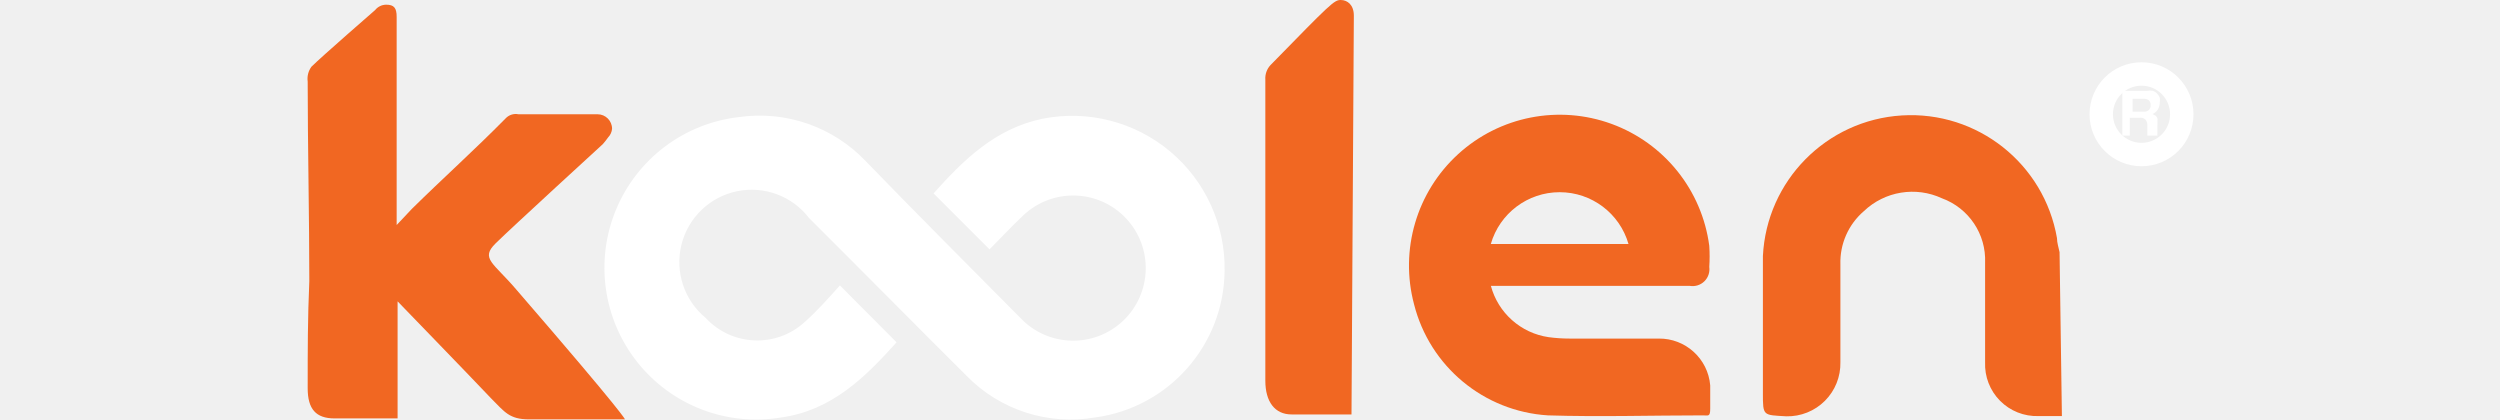
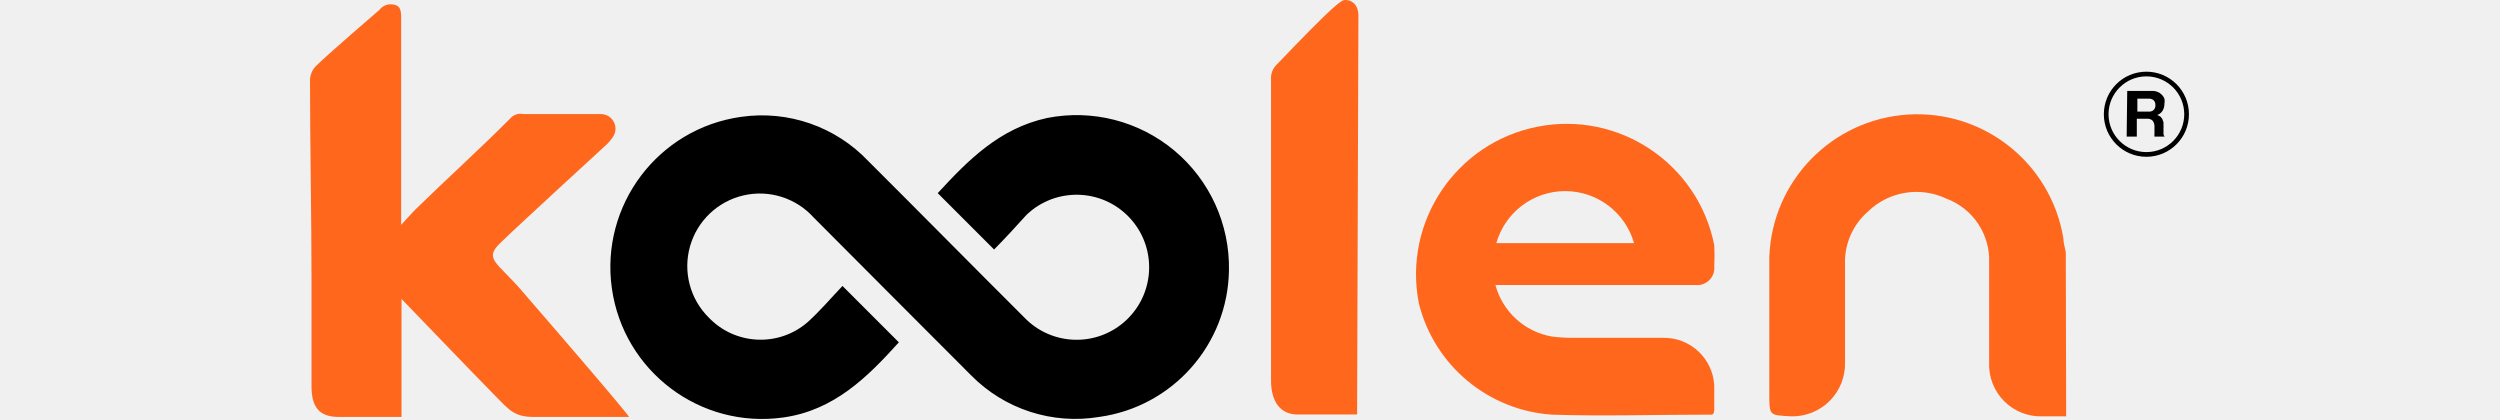
- <svg xmlns="http://www.w3.org/2000/svg" id="Layer_1" width="155" height="26" data-name="Layer 1" viewBox="0 0 80.59 17.91">
+ <svg xmlns="http://www.w3.org/2000/svg" width="155" height="26" id="Layer_1" data-name="Layer 1" viewBox="0 0 99.96 22.32">
  <defs>
-     <style>.cls-1{fill:#fff;}.cls-2{fill:#f16722;}.cls-3{fill:none;stroke:#fff;stroke-miterlimit:10;}</style>
+     <style>.cls-1{fill:#ff671d;}.cls-2{fill:none;stroke:#000;stroke-miterlimit:10;stroke-width:0.25px;}</style>
  </defs>
-   <path class="cls-1" d="M49.12,12.07,46.73,9.68C48,8.26,49.36,6.91,51.39,6.49A6.51,6.51,0,0,1,59.16,13a6.38,6.38,0,0,1-5.54,6.25,6.2,6.2,0,0,1-5.48-1.78c-2.24-2.23-4.47-4.49-6.72-6.73A3.09,3.09,0,1,0,37,15a3,3,0,0,0,4.23.17c.54-.48,1-1,1.5-1.56l2.42,2.43c-1.33,1.48-2.76,2.91-4.93,3.21a6.48,6.48,0,1,1-1.8-12.83,6.25,6.25,0,0,1,5.43,1.9C46,10.54,48.23,12.77,50.44,15a3.1,3.1,0,1,0,.12-4.38C50.07,11.08,49.6,11.59,49.12,12.07Z" transform="translate(-19.95 -1.42)" />
-   <path class="cls-2" d="M64.68,2.09c0-.47-.28-.67-.56-.67s-.42.14-3,2.78a.83.83,0,0,0-.22.62c0,2.7,0,5.4,0,8.1v4.76c0,.89.4,1.44,1.12,1.44h2.56Z" transform="translate(-19.95 -1.42)" />
-   <path class="cls-2" d="M94.92,19.19l-1,0a2.21,2.21,0,0,1-2.28-2.3c0-1.41,0-2.83,0-4.25a2.81,2.81,0,0,0-1.84-2.75,3,3,0,0,0-3.34.55,2.88,2.88,0,0,0-1,2.27c0,1.39,0,2.79,0,4.18a2.26,2.26,0,0,1-2.31,2.31c-1-.06-1,0-1-1,0-1.95,0-3.89,0-5.84a6.33,6.33,0,0,1,12.56-.77c0,.2.07.4.11.6Z" transform="translate(-19.95 -1.42)" />
-   <path class="cls-2" d="M70.53,13.62A3,3,0,0,0,73,15.82a6.8,6.8,0,0,0,.9.06H77.7a2.18,2.18,0,0,1,2.2,2c0,.32,0,.65,0,1s-.09.28-.3.28c-2.21,0-4.42.07-6.63,0a6.3,6.3,0,0,1-5.72-4.75,6.44,6.44,0,1,1,12.61-2.49,6.78,6.78,0,0,1,0,.9.72.72,0,0,1-.83.81c-1,0-1.92,0-2.88,0H70.53Zm0-1.78h5.88a3.06,3.06,0,0,0-5.88,0Z" transform="translate(-19.95 -1.42)" />
-   <path class="cls-2" d="M28.93,13.81c-1-1.18-1.57-1.34-.9-2S32.6,7.58,32.6,7.58a3.14,3.14,0,0,0,.23-.29A.61.61,0,0,0,33,6.92a.62.62,0,0,0-.62-.62H29a.59.59,0,0,0-.55.18c-1.3,1.32-2.67,2.55-4,3.86l-.65.69c0-2.57,0-8.8,0-8.89,0-.38-.11-.52-.45-.52a.61.61,0,0,0-.47.23s-2.3,2-2.72,2.42A.87.87,0,0,0,20,4.9c0,2.71.07,5.82.07,8.53C20,15,20,16.38,20,18c0,.89.35,1.29,1.15,1.29h2.69v-5c.15.16,2.91,3,4,4.15.57.57.77.89,1.61.89h4.1S33.6,19.21,28.93,13.81Z" transform="translate(-19.95 -1.42)" />
-   <path class="cls-1" d="M97.5,5.3h1.06a.6.6,0,0,1,.24,0,.42.42,0,0,1,.18.11.57.57,0,0,1,.12.18.65.65,0,0,1,0,.2.56.56,0,0,1-.08.3.46.46,0,0,1-.23.2h0l.13.07a.31.31,0,0,1,.08.11.5.5,0,0,1,0,.13.77.77,0,0,1,0,.15s0,.07,0,.11a.62.62,0,0,0,0,.13.5.5,0,0,0,0,.12.23.23,0,0,0,0,.1h-.43l0-.1s0-.08,0-.12a.49.49,0,0,1,0-.12s0-.09,0-.13a.34.34,0,0,0-.09-.22.3.3,0,0,0-.23-.07h-.43v.76H97.5Zm.44.89h.47a.29.29,0,0,0,.22-.07.26.26,0,0,0,.08-.21.27.27,0,0,0-.08-.21.34.34,0,0,0-.22-.06h-.47Z" transform="translate(-19.95 -1.42)" />
-   <circle class="cls-3" cx="78.37" cy="4.88" r="1.72" />
+   <path d="M63.94,15.12l-3-3c1.62-1.76,3.29-3.45,5.82-4a8.11,8.11,0,0,1,9.68,8.11,8,8,0,0,1-6.9,7.8,7.78,7.78,0,0,1-6.83-2.22c-2.8-2.79-5.58-5.6-8.37-8.39a3.86,3.86,0,1,0-5.59,5.32A3.82,3.82,0,0,0,54,19c.68-.61,1.27-1.31,1.87-1.94l3,3c-1.66,1.84-3.44,3.62-6.15,4a8.07,8.07,0,1,1-2.25-16,7.8,7.8,0,0,1,6.78,2.36c2.77,2.76,5.51,5.54,8.28,8.3a3.86,3.86,0,1,0,.14-5.45C65.12,13.88,64.54,14.51,63.94,15.12Z" transform="translate(-27.58 -1.84)" />
+   <path class="cls-1" d="M83.33,2.68c0-.59-.34-.84-.7-.84-.21,0-.52.17-3.67,3.46a1,1,0,0,0-.28.78q0,5.05,0,10.09v5.94c0,1.1.5,1.79,1.39,1.79h3.19Z" transform="translate(-27.58 -1.84)" />
+   <path class="cls-1" d="M121,24c-.41,0-.83,0-1.25,0a2.75,2.75,0,0,1-2.85-2.86c0-1.76,0-3.53,0-5.3a3.5,3.5,0,0,0-2.28-3.43,3.71,3.71,0,0,0-4.17.69,3.56,3.56,0,0,0-1.22,2.83c0,1.73,0,3.47,0,5.2A2.8,2.8,0,0,1,106.38,24c-1.18-.07-1.18,0-1.18-1.21,0-2.42,0-4.85,0-7.27a7.88,7.88,0,0,1,15.65-1c0,.25.09.5.13.75Z" transform="translate(-27.58 -1.84)" />
+   <path class="cls-1" d="M90.62,17a3.78,3.78,0,0,0,3,2.75,8.27,8.27,0,0,0,1.11.07h4.81a2.68,2.68,0,0,1,2.73,2.54c0,.4,0,.8,0,1.21s-.11.34-.38.34c-2.75,0-5.51.09-8.25,0A7.84,7.84,0,0,1,86.55,18a8,8,0,1,1,15.72-3.11,10.49,10.49,0,0,1,0,1.12.91.91,0,0,1-1,1H90.62Zm0-2.22H98a3.81,3.81,0,0,0-7.33,0Z" transform="translate(-27.58 -1.84)" />
+   <path class="cls-1" d="M38.77,17.28c-1.27-1.47-2-1.66-1.12-2.5.68-.68,5.69-5.27,5.69-5.27a2.7,2.7,0,0,0,.3-.36.81.81,0,0,0,.15-.46A.78.78,0,0,0,43,7.91h-.32s-2.53,0-3.8,0a.72.72,0,0,0-.69.23c-1.63,1.64-3.33,3.17-5,4.8-.12.11-.64.68-.81.87,0-3.21,0-11,0-11.09,0-.47-.14-.65-.57-.65a.73.73,0,0,0-.58.29s-2.86,2.46-3.39,3a1.08,1.08,0,0,0-.31.79c0,3.38.08,7.26.08,10.63,0,2,0,3.69,0,5.64,0,1.11.44,1.61,1.43,1.61h3.36s0-4.66,0-6.28c.19.19,3.63,3.78,5,5.17.7.71,1,1.11,2,1.11h5.11S44.59,24,38.77,17.28Z" transform="translate(-27.58 -1.84)" />
+   <path d="M124.25,6.68h1.32a.65.65,0,0,1,.29.05.61.61,0,0,1,.23.15.6.6,0,0,1,.14.21.58.58,0,0,1,0,.26.7.7,0,0,1-.09.37.54.54,0,0,1-.29.24h0l.16.08a.76.76,0,0,1,.11.14l.06.17a1.1,1.1,0,0,1,0,.18.61.61,0,0,1,0,.14c0,.05,0,.11,0,.16l0,.15a.26.26,0,0,0,.06.13h-.54a.5.5,0,0,1,0-.13s0-.09,0-.14,0-.11,0-.16,0-.11,0-.15a.46.46,0,0,0-.11-.28.4.4,0,0,0-.29-.09h-.54v.95h-.54Zm.54,1.1h.59a.36.36,0,0,0,.27-.08.34.34,0,0,0,.1-.27.35.35,0,0,0-.1-.26.41.41,0,0,0-.27-.08h-.59Z" transform="translate(-27.58 -1.84)" />
+   <circle class="cls-2" cx="97.69" cy="6.08" r="2.14" />
</svg>
